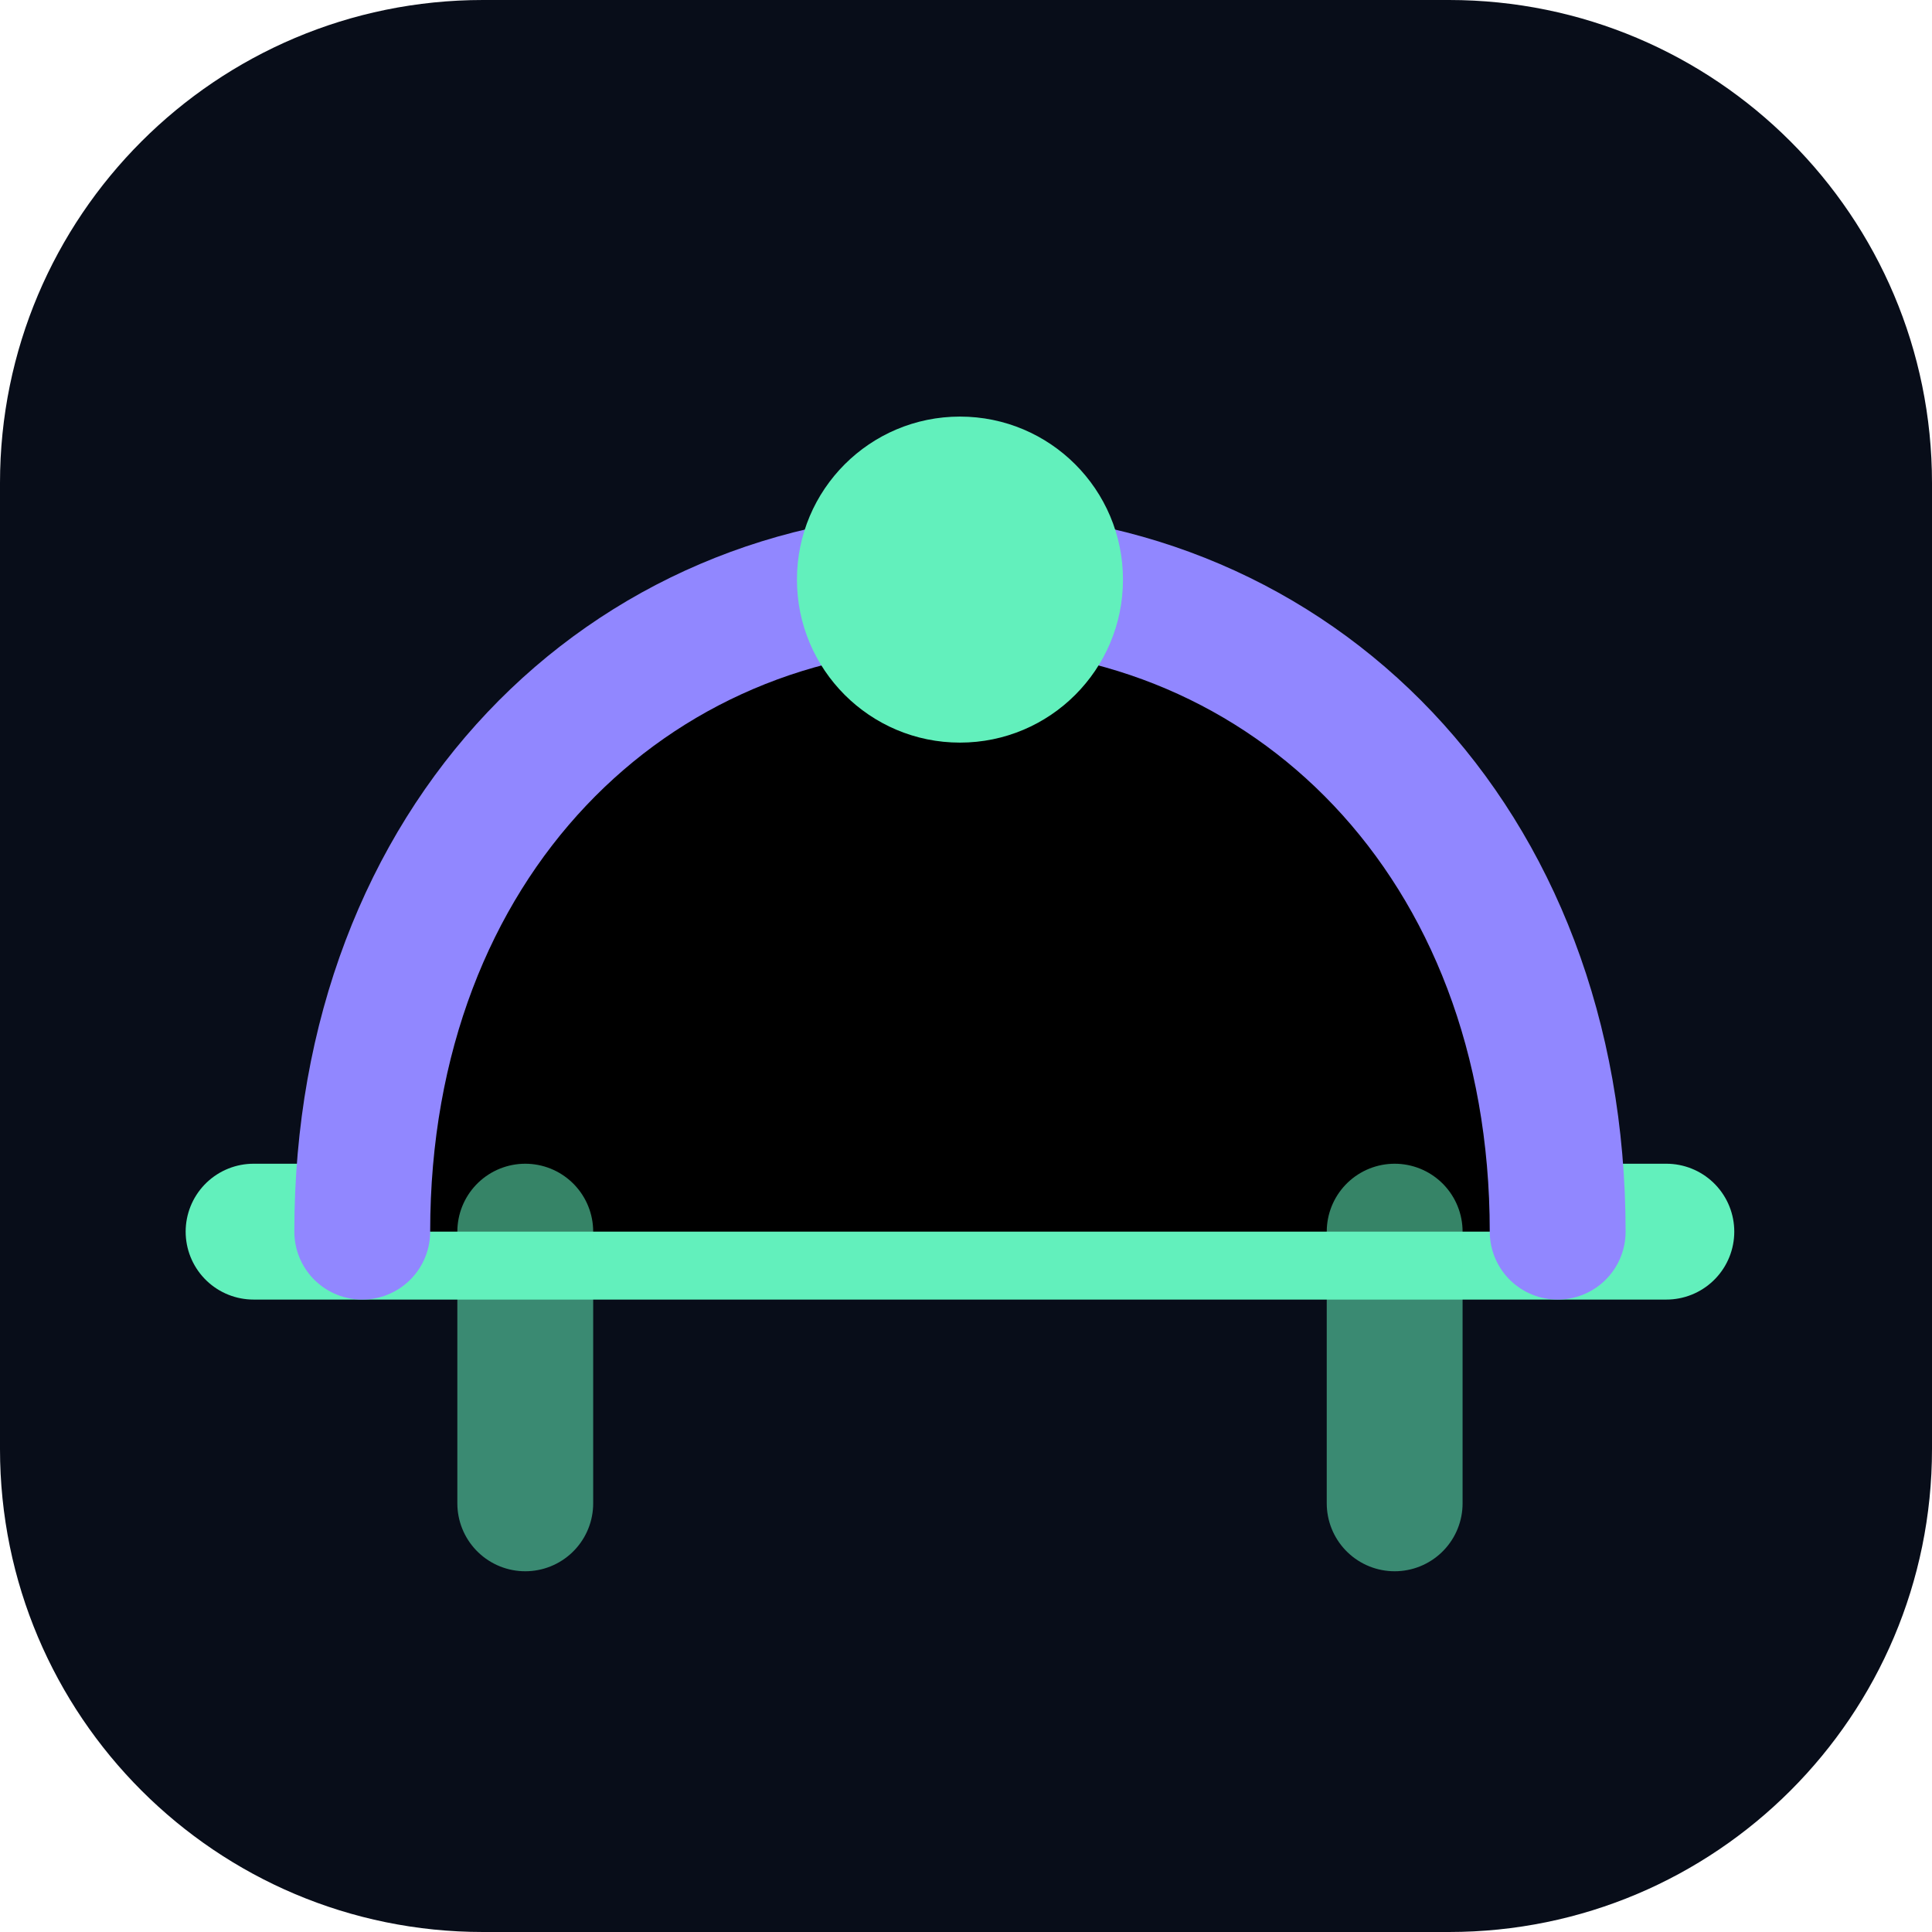
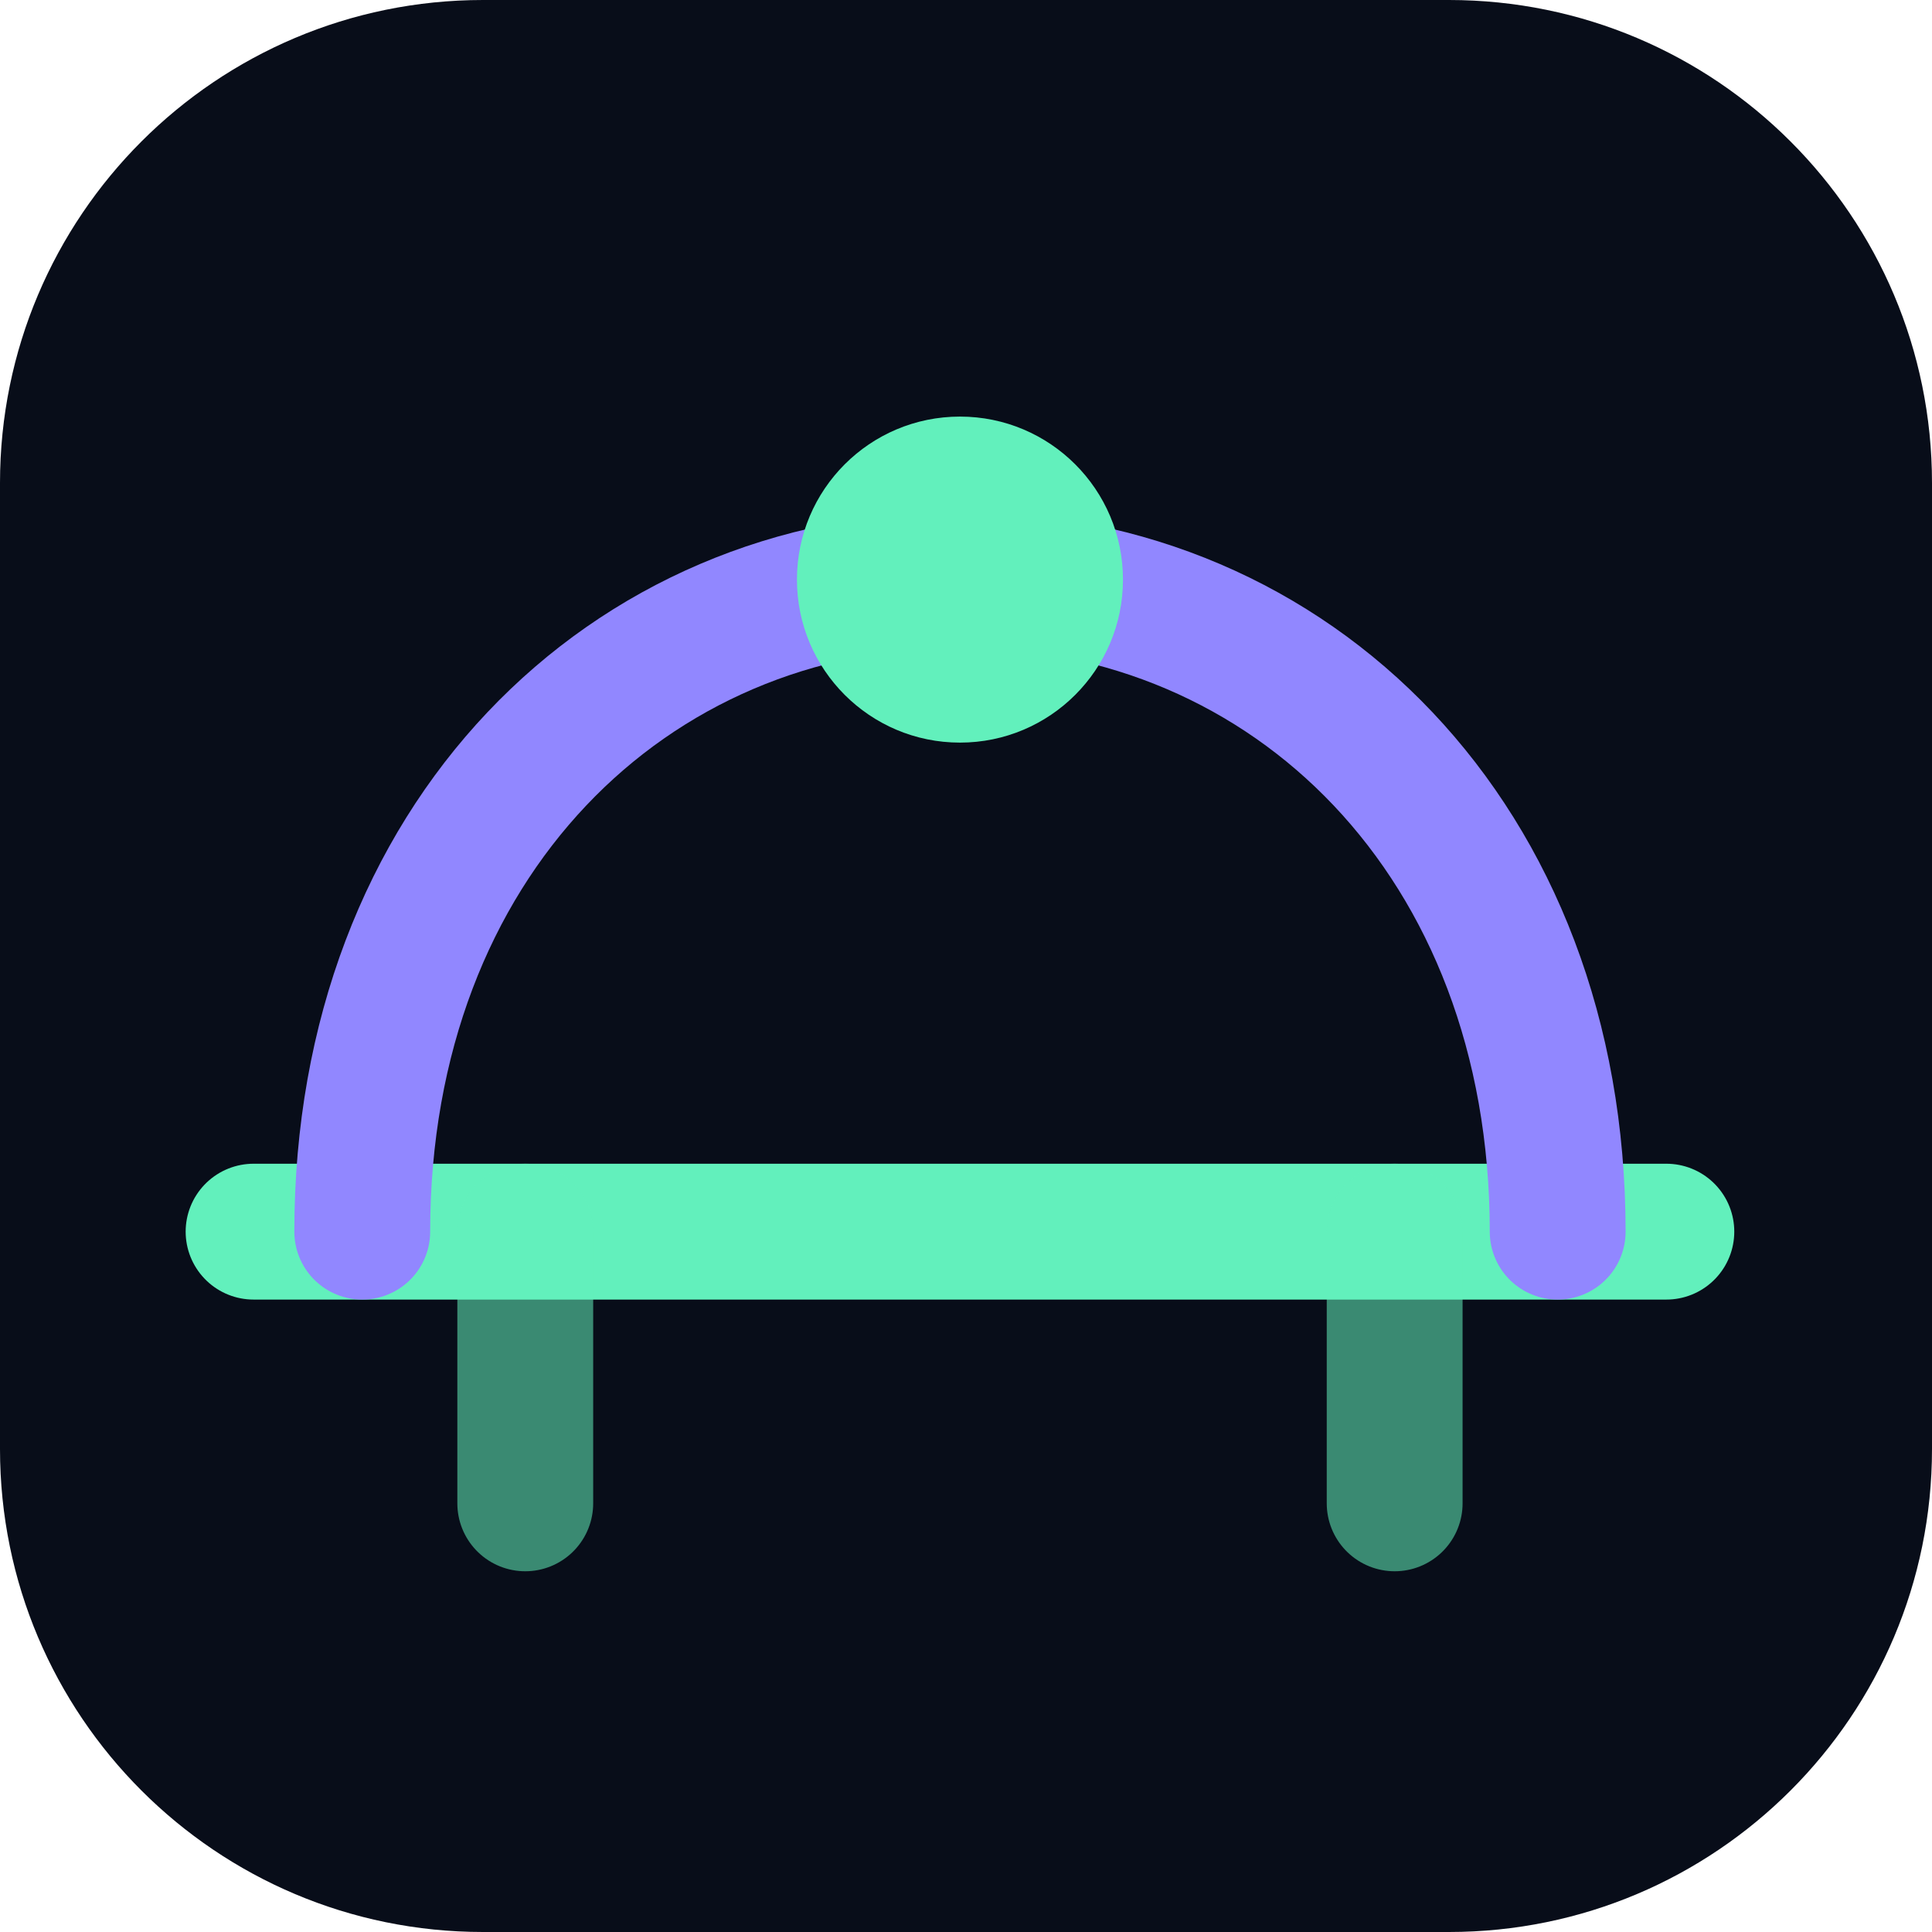
<svg xmlns="http://www.w3.org/2000/svg" viewBox="0 0 32 32" width="32" height="32">
  <rect width="32" height="32" rx="8" fill="#080D19" />
-   <g transform="translate(1.5 1.5) scale(0.9)">
+   <g transform="translate(1.5 1.5) scale(0.9)" fill="none">
    <path d="M3 21h26" stroke="#62F0BC" stroke-width="2.5" stroke-linecap="round" />
    <path d="M5 21c0-7.2 4.9-12 11-12s11 4.8 11 12" stroke="#9187FF" stroke-width="2.5" stroke-linecap="round" />
    <path d="M8 21v5M24 21v5" stroke="#62F0BC" stroke-width="2.5" stroke-linecap="round" opacity="0.55" />
    <circle cx="16" cy="9" r="3" fill="#62F0BC" />
  </g>
</svg>
